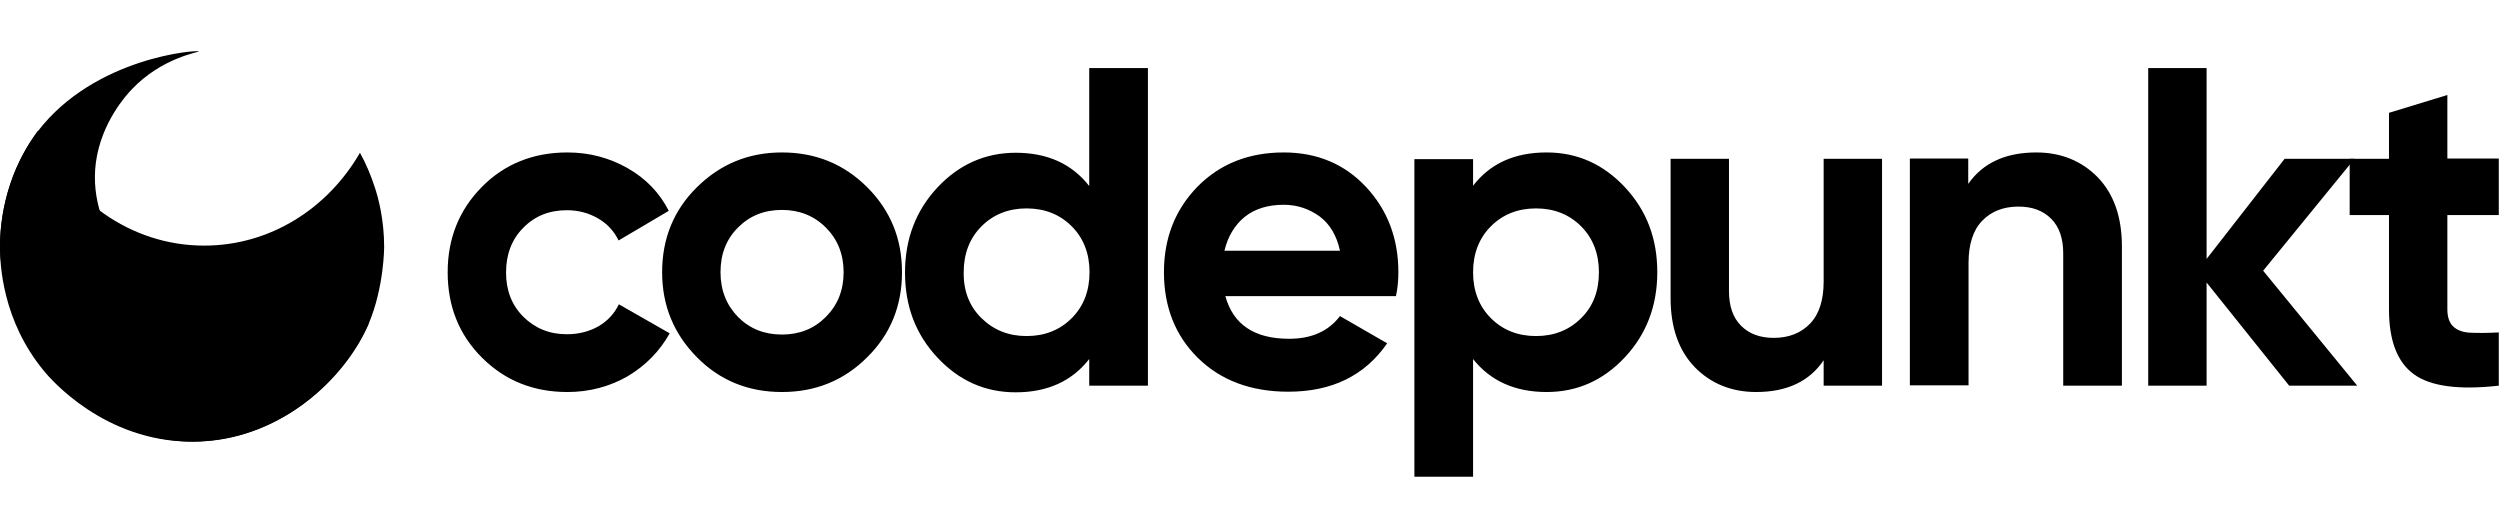
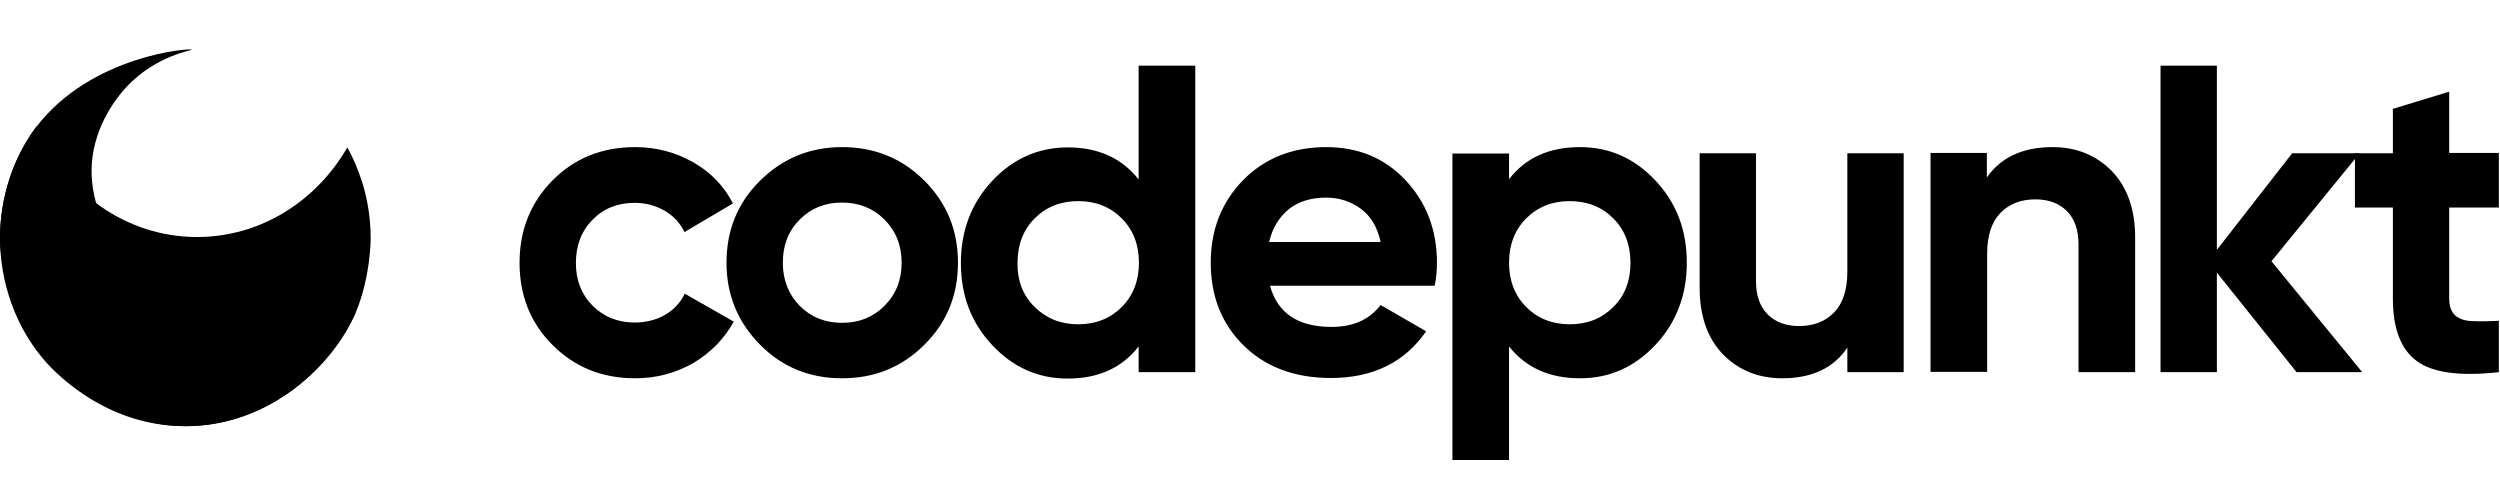
- <svg xmlns="http://www.w3.org/2000/svg" version="1.1" viewBox="0 0 826.5 169.1" role="presentation" focusable="false" aria-labelledby="site-logo-title site-logo-desc">
-   <g class="wordmark">
+ <svg xmlns="http://www.w3.org/2000/svg" version="1.1" viewBox="0 0 856.5 169.1" role="presentation" focusable="false" aria-labelledby="site-logo-title site-logo-desc">
+   <g class="wordmark" transform="translate(30 0)">
    <path d="M187.6 129.6c-11.3 0-20.7-3.8-28.3-11.4-7.6-7.6-11.3-17-11.3-28.2s3.8-20.6 11.3-28.2 17-11.4 28.3-11.4c7.3 0 13.9 1.8 19.9 5.2s10.6 8.2 13.6 14.1l-16.6 9.8c-1.5-3.1-3.8-5.6-6.8-7.3-3.1-1.8-6.5-2.7-10.3-2.7-5.8 0-10.6 1.9-14.4 5.8-3.8 3.8-5.7 8.8-5.7 14.8 0 5.9 1.9 10.8 5.7 14.6 3.8 3.8 8.6 5.8 14.4 5.8 3.9 0 7.4-.9 10.4-2.6 3.1-1.8 5.3-4.2 6.8-7.3l16.8 9.6c-3.3 5.9-7.9 10.6-13.9 14.2-6 3.4-12.6 5.2-19.9 5.2z" class="st4" />
    <path d="M286.7 118.1c-7.7 7.7-17.1 11.5-28.2 11.5s-20.5-3.8-28.1-11.5-11.5-17-11.5-28.1 3.8-20.5 11.5-28.1 17-11.5 28.1-11.5c11.1 0 20.5 3.8 28.2 11.5s11.5 17 11.5 28.1-3.8 20.5-11.5 28.1zM244 104.8c3.9 3.9 8.7 5.8 14.5 5.8s10.6-1.9 14.5-5.8 5.9-8.8 5.9-14.8-2-10.9-5.9-14.8-8.8-5.8-14.5-5.8c-5.8 0-10.6 1.9-14.5 5.8-3.9 3.9-5.8 8.8-5.8 14.8s2 10.9 5.8 14.8zM360.1 22.5h19.4v105h-19.4v-8.8c-5.7 7.3-13.8 11-24.3 11-10.1 0-18.7-3.8-25.9-11.5s-10.7-17-10.7-28.1 3.6-20.5 10.7-28.1 15.8-11.5 25.9-11.5c10.5 0 18.6 3.7 24.3 11v-39zm-35.6 82.7c4 3.9 8.9 5.9 14.9 5.9s11-2 14.9-5.9c3.9-3.9 5.9-9 5.9-15.2s-2-11.3-5.9-15.2-8.9-5.9-14.9-5.9-11 2-14.9 5.9-5.9 9-5.9 15.2c-.1 6.2 1.9 11.3 5.9 15.2zM405.1 97.9c2.6 9.4 9.6 14.1 21.1 14.1 7.4 0 13-2.5 16.8-7.5l15.6 9c-7.4 10.7-18.3 16-32.7 16-12.4 0-22.4-3.8-29.9-11.2s-11.2-16.9-11.2-28.3c0-11.3 3.7-20.7 11.1-28.3 7.4-7.5 16.9-11.3 28.5-11.3 11 0 20.1 3.8 27.2 11.4s10.7 17 10.7 28.2c0 2.5-.2 5.2-.8 7.9h-56.4zm-.3-15H443c-1.1-5.1-3.4-8.9-6.8-11.4-3.5-2.5-7.4-3.8-11.8-3.8-5.2 0-9.5 1.3-12.9 4-3.3 2.7-5.6 6.5-6.7 11.2zM511.3 50.4c10.1 0 18.7 3.8 25.9 11.5 7.2 7.7 10.7 17 10.7 28.1s-3.6 20.5-10.7 28.1c-7.2 7.7-15.8 11.5-25.9 11.5-10.5 0-18.6-3.7-24.3-10.9v38.9h-19.4v-105H487v8.8c5.7-7.4 13.8-11 24.3-11zm-18.4 54.8c3.9 3.9 8.9 5.9 14.9 5.9s11-2 14.9-5.9c4-3.9 5.9-9 5.9-15.2s-2-11.3-5.9-15.2-8.9-5.9-14.9-5.9-11 2-14.9 5.9-5.9 9-5.9 15.2c0 6.2 2 11.3 5.9 15.2zM602.9 52.5h19.3v75h-19.3v-8.4c-4.7 7-12.2 10.5-22.3 10.5-8.2 0-15-2.8-20.3-8.2-5.3-5.5-8-13.1-8-22.8V52.5h19.3v43.7c0 5 1.3 8.8 4 11.5 2.7 2.7 6.3 4 10.8 4 5 0 9-1.6 12-4.7s4.5-7.8 4.5-13.9V52.5zM673.2 50.4c8.2 0 15 2.8 20.3 8.2 5.3 5.5 8 13.1 8 22.8v46.1h-19.4V83.8c0-5-1.3-8.8-4-11.5s-6.3-4-10.8-4c-5 0-9 1.6-12 4.7s-4.5 7.8-4.5 13.9v40.5h-19.4v-75h19.3v8.4c4.8-6.9 12.3-10.4 22.5-10.4zM779.3 127.5h-22.5l-27.3-34.1v34.1h-19.3v-105h19.3v63.1l25.8-33.1h23.1l-30.2 37 31.1 38z" class="st4" />
    <path d="M826.1 71.1h-17v31.2c0 2.6.7 4.5 2 5.7s3.2 1.9 5.7 2 5.6.1 9.3-.1v17.6c-13.3 1.5-22.7.2-28.1-3.8-5.5-4-8.2-11.2-8.2-21.4V71.1h-13V52.5h13V37.3l19.3-5.9v21h17v18.7z" class="st4" />
  </g>
  <g class="logomark">
    <path d="M67.5 81.2c-24.5 0-45.6-15.6-55-37.9C4.7 54 0 67.3 0 81.7c0 21 22.9 64 63.5 64.3 28.8.2 50.9-21.1 58.4-39 5.1-12.1 5.1-25.3 5.1-25.3 0-9.1-1.9-16.2-3.1-19.8-1.3-4-2.9-7.8-4.9-11.4-10.6 18.4-29.7 30.7-51.5 30.7z" />
    <path d="M121.9 107c-2.6 1-39.9 14.6-67.8-7.5-3-2.4-25.7-20.9-22.4-45.8 1.8-13.3 10.1-22.3 11.9-24.2C53.6 19 65.8 17.3 65.7 17c-.2-.6-34.3 1.8-53.2 26.4C.8 58.7 0 76 0 81.7c0 5.8.8 24.3 14.5 40.9 2 2.5 20 23.5 49 23.4 24.5-.1 47.3-15.4 58.4-39z" />
  </g>
</svg>
